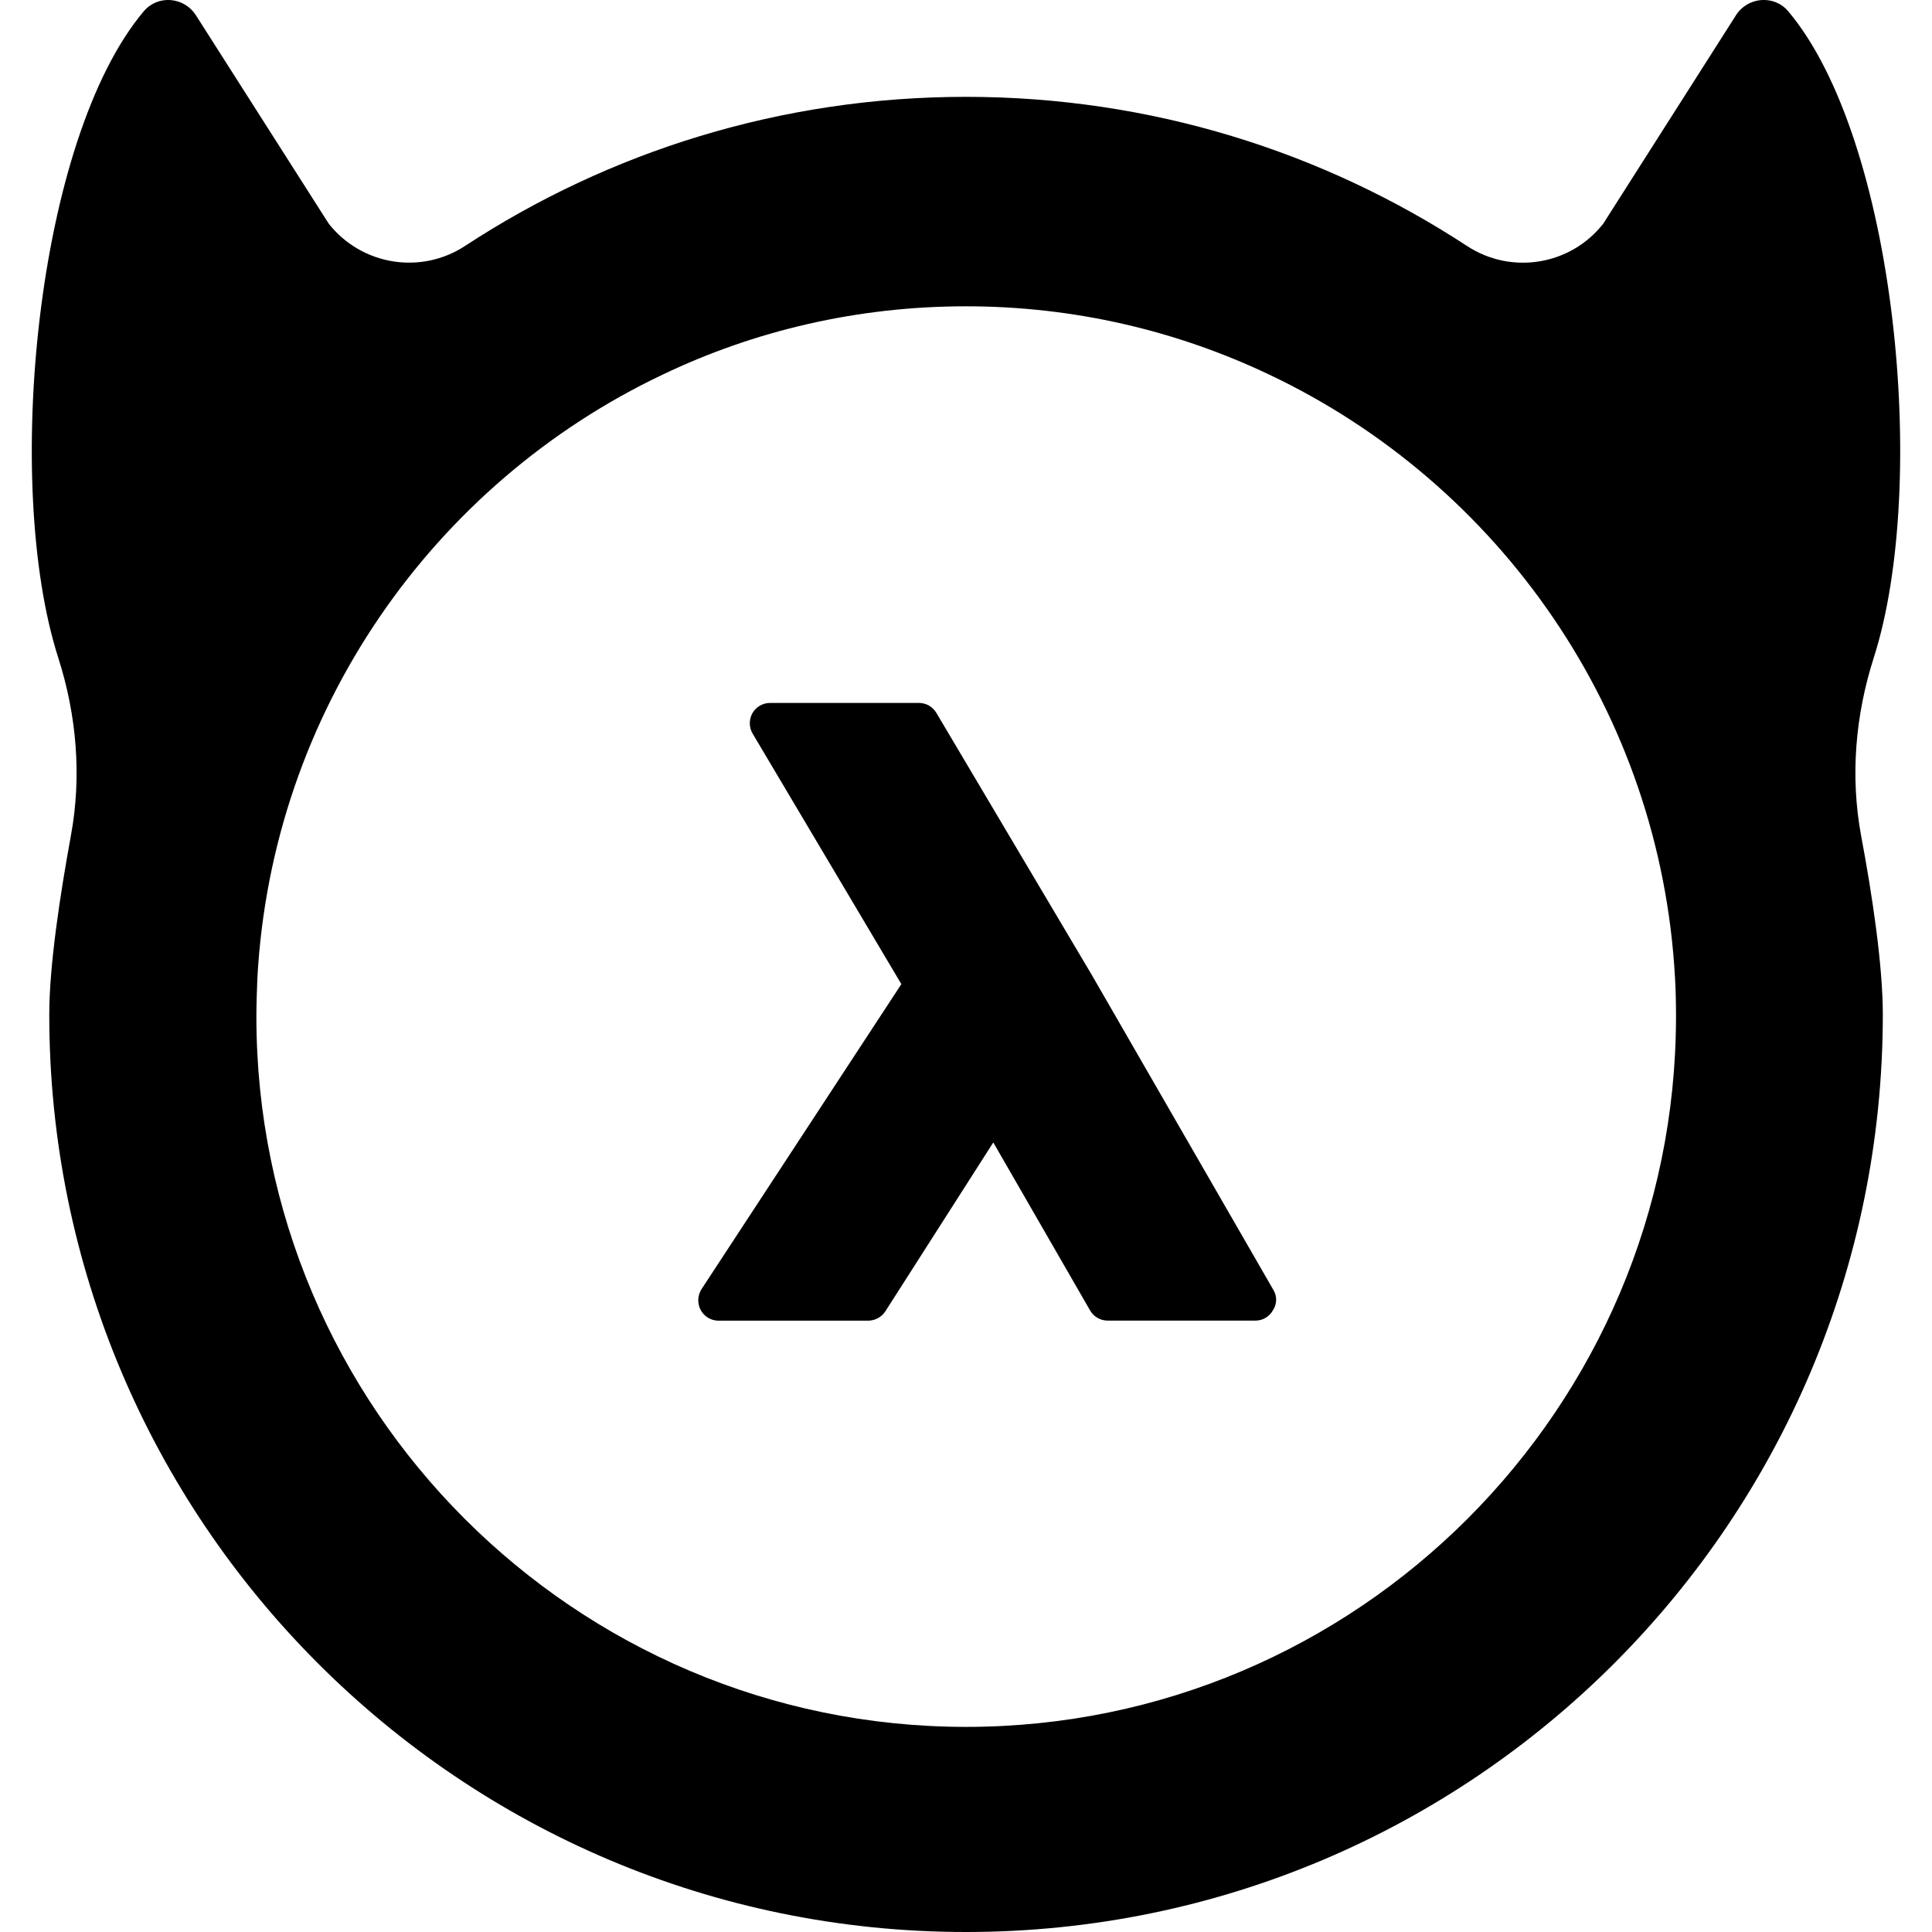
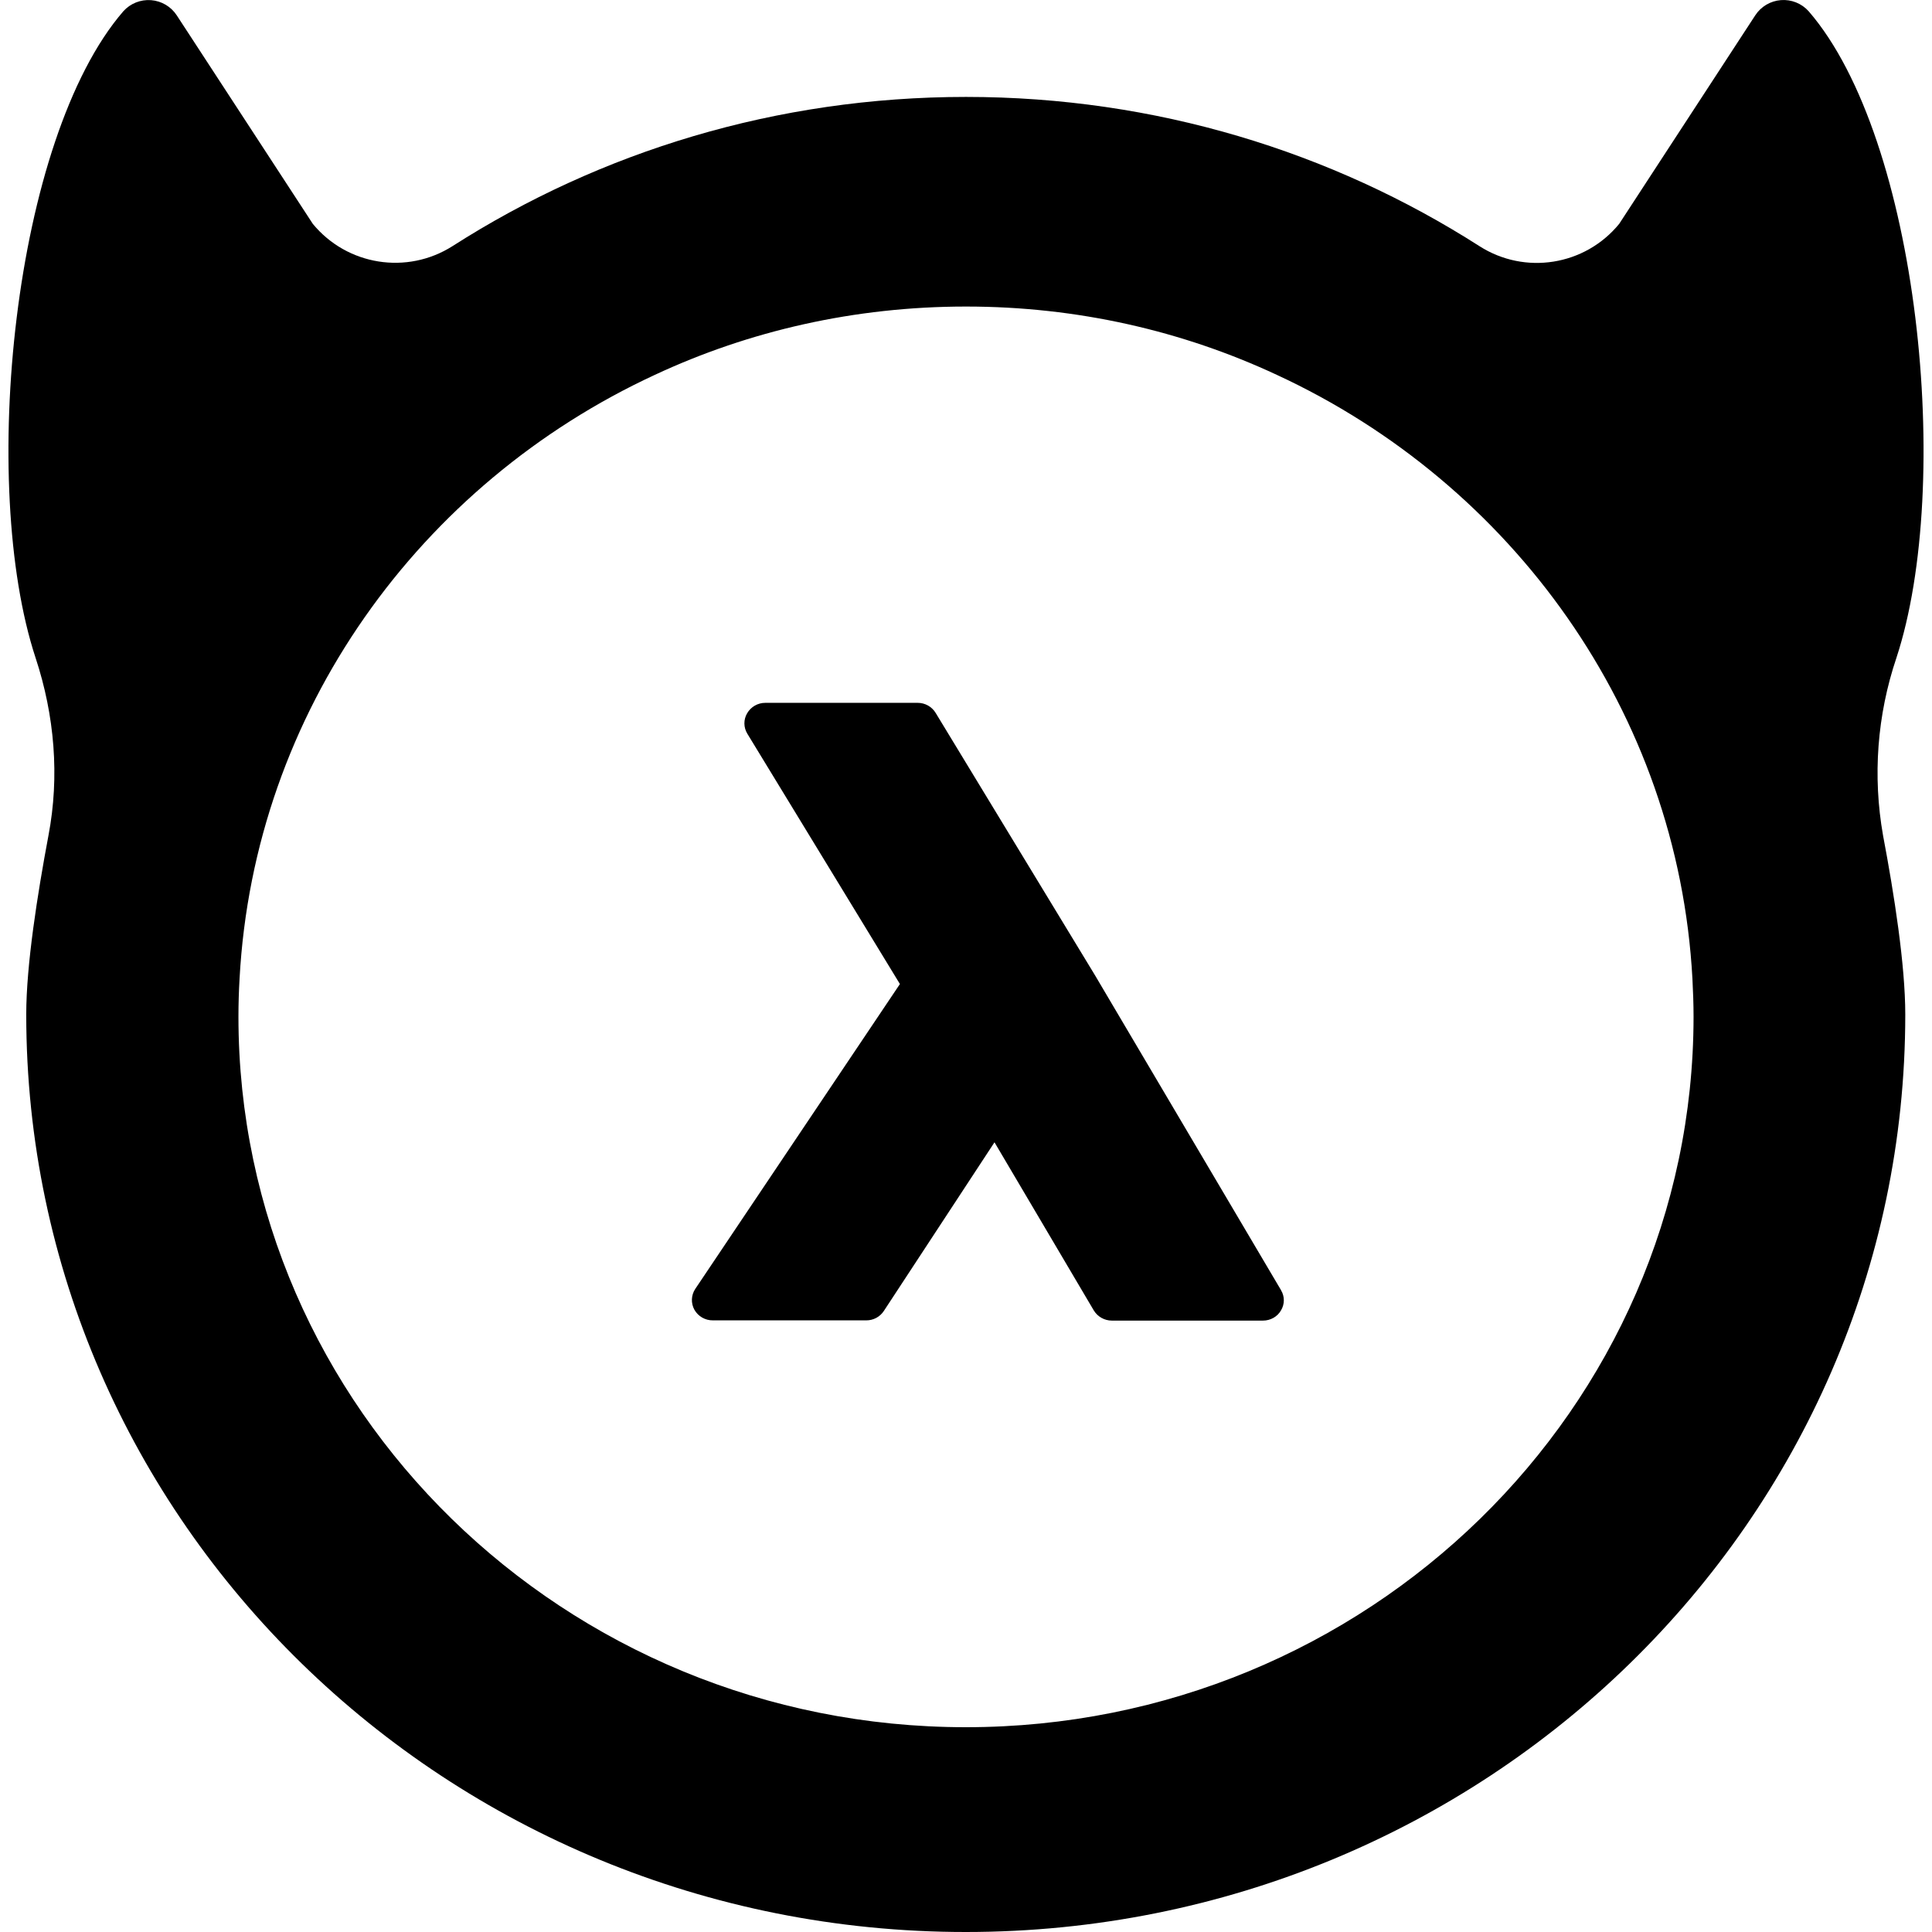
<svg xmlns="http://www.w3.org/2000/svg" role="img" viewBox="0 0 24 24" fill="currentColor">
-   <path d="M2.122.001c-.122-.01-.248.035-.335.138C.448 1.725.034 6.021.724 8.172c.228.714.293 1.469.157 2.207-.133.729-.269 1.612-.269 2.222C.611 18.895 5.712 24 12 24c6.291 0 11.389-5.102 11.389-11.399 0-.613-.133-1.493-.27-2.222-.136-.738-.071-1.493.157-2.207.69-2.151.275-6.447-1.063-8.033-.175-.207-.503-.178-.648.05l-1.649 2.59a1.268 1.268 0 0 1-1.693.276C16.435 1.885 14.297 1.203 12 1.203c-2.297 0-4.435.681-6.223 1.852-.551.361-1.285.24-1.693-.276L2.434.19a.409.409 0 0 0-.313-.189zM12 3.805c1.347 0 2.626.305 3.772.851 2.848 1.351 4.858 4.186 5.036 7.499.009.157.012.314.012.474-.003 4.865-3.958 8.823-8.819 8.823-4.861 0-8.816-3.958-8.816-8.823 0-.16.006-.317.012-.474.178-3.316 2.188-6.151 5.036-7.502C9.374 4.107 10.653 3.805 12 3.805zM9.566 8.732a.254.254 0 0 0-.219.127c-.044.08-.044.177.003.255l1.847 3.111-2.481 3.787a.257.257 0 0 0-.012.261.252.252 0 0 0 .222.133h1.859a.258.258 0 0 0 .213-.116l1.341-2.098 1.202 2.086a.251.251 0 0 0 .219.127h1.833a.247.247 0 0 0 .219-.127c.053-.08.054-.175.006-.255l-2.253-3.908-1.933-3.259a.251.251 0 0 0-.219-.124Z" />
+   <path d="M23.558 8.172c.707-2.152.282-6.447-1.09-8.032a.419.419 0 0 0-.664.051l-1.69 2.59a1.322 1.322 0 0 1-1.737.276C16.544 1.885 14.354 1.204 12 1.204s-4.544.68-6.378 1.853a1.326 1.326 0 0 1-1.736-.276L2.196.191A.42.42 0 0 0 1.532.14C.16 1.728-.265 6.023.442 8.172c.236.716.3 1.472.16 2.207-.137.73-.276 1.61-.276 2.223C.326 18.898 5.553 24 11.997 24c6.447 0 11.671-5.105 11.671-11.398 0-.613-.138-1.494-.276-2.223a4.468 4.468 0 0 1 .166-2.207zm-11.56 13.284c-4.984 0-9.036-3.96-9.036-8.827 0-.16.005-.316.014-.473.18-3.316 2.243-6.15 5.16-7.5 1.17-.546 2.481-.848 3.864-.848s2.69.302 3.864.85c2.917 1.351 4.98 4.187 5.16 7.501.008.157.014.316.014.473-.003 4.864-4.057 8.824-9.04 8.824zm3.915-5.43-2.31-3.91-1.98-3.26a.26.26 0 0 0-.223-.125H9.508a.26.26 0 0 0-.227.13.246.246 0 0 0 .003.254l1.895 3.109-2.542 3.787a.25.25 0 0 0-.011.259.26.26 0 0 0 .23.132h1.905a.259.259 0 0 0 .218-.116l1.375-2.096 1.233 2.088a.263.263 0 0 0 .224.127h1.878c.094 0 .18-.049.224-.127a.241.241 0 0 0 0-.251z" />
</svg>
